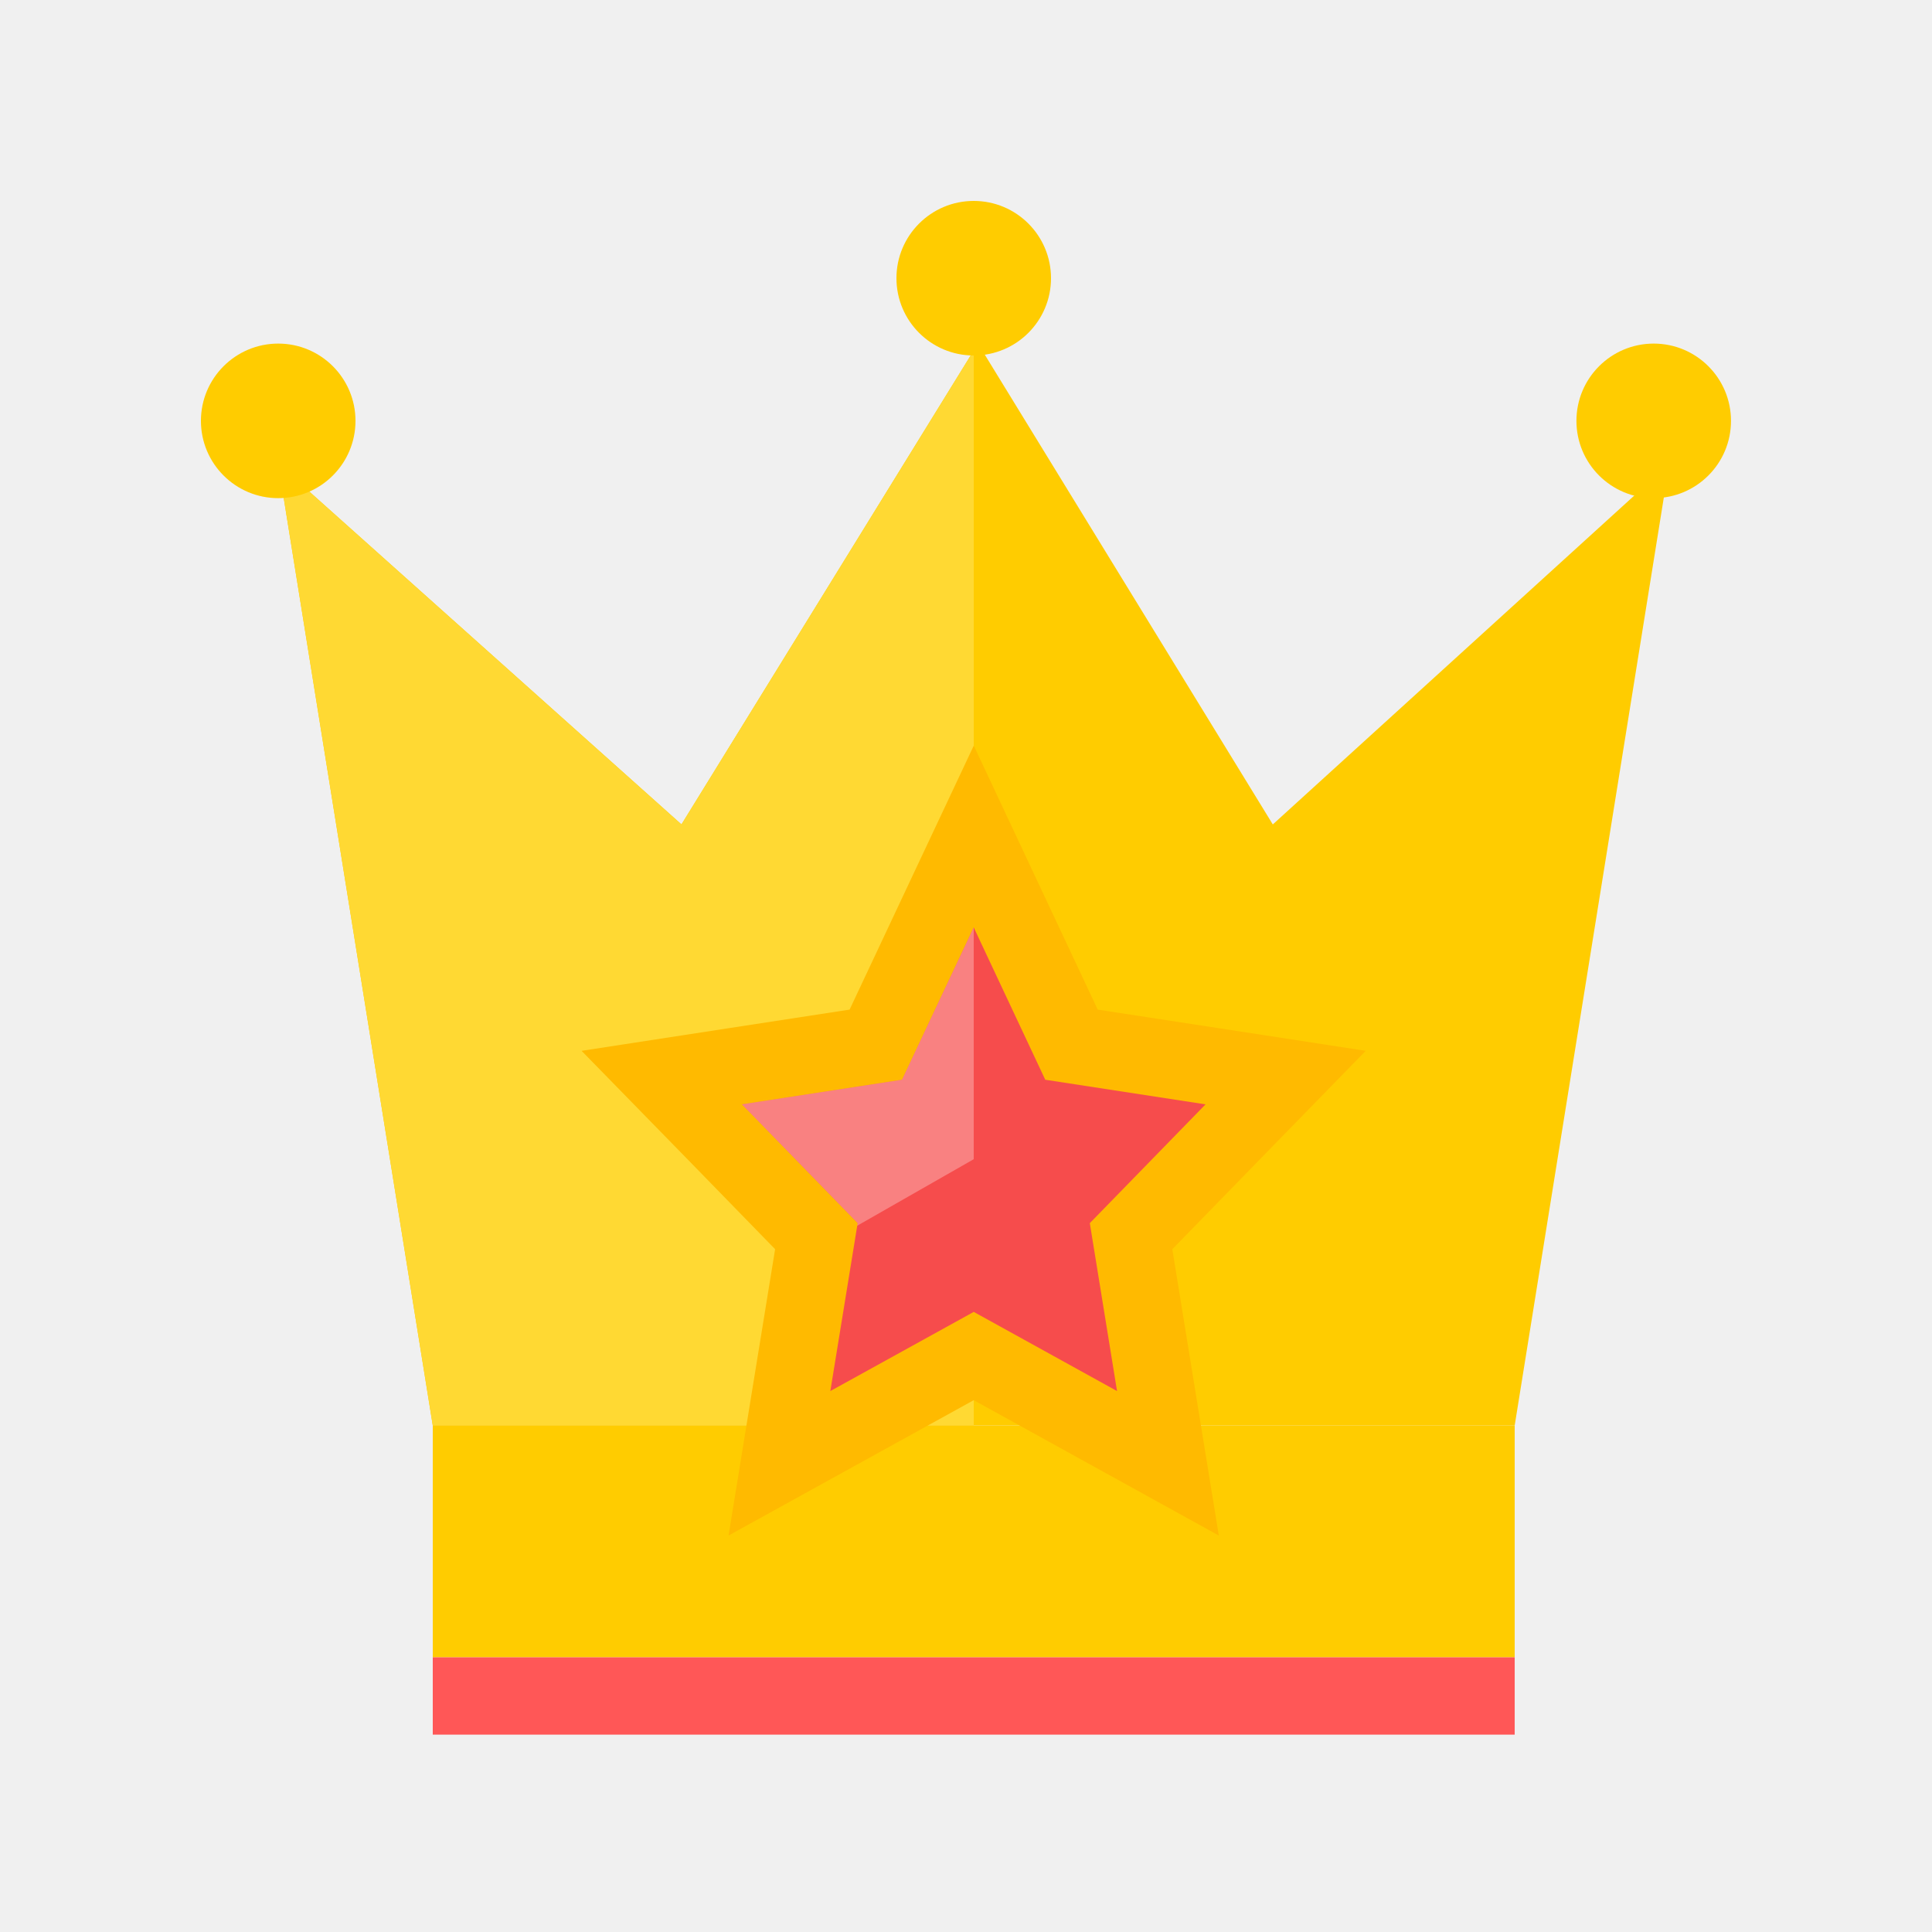
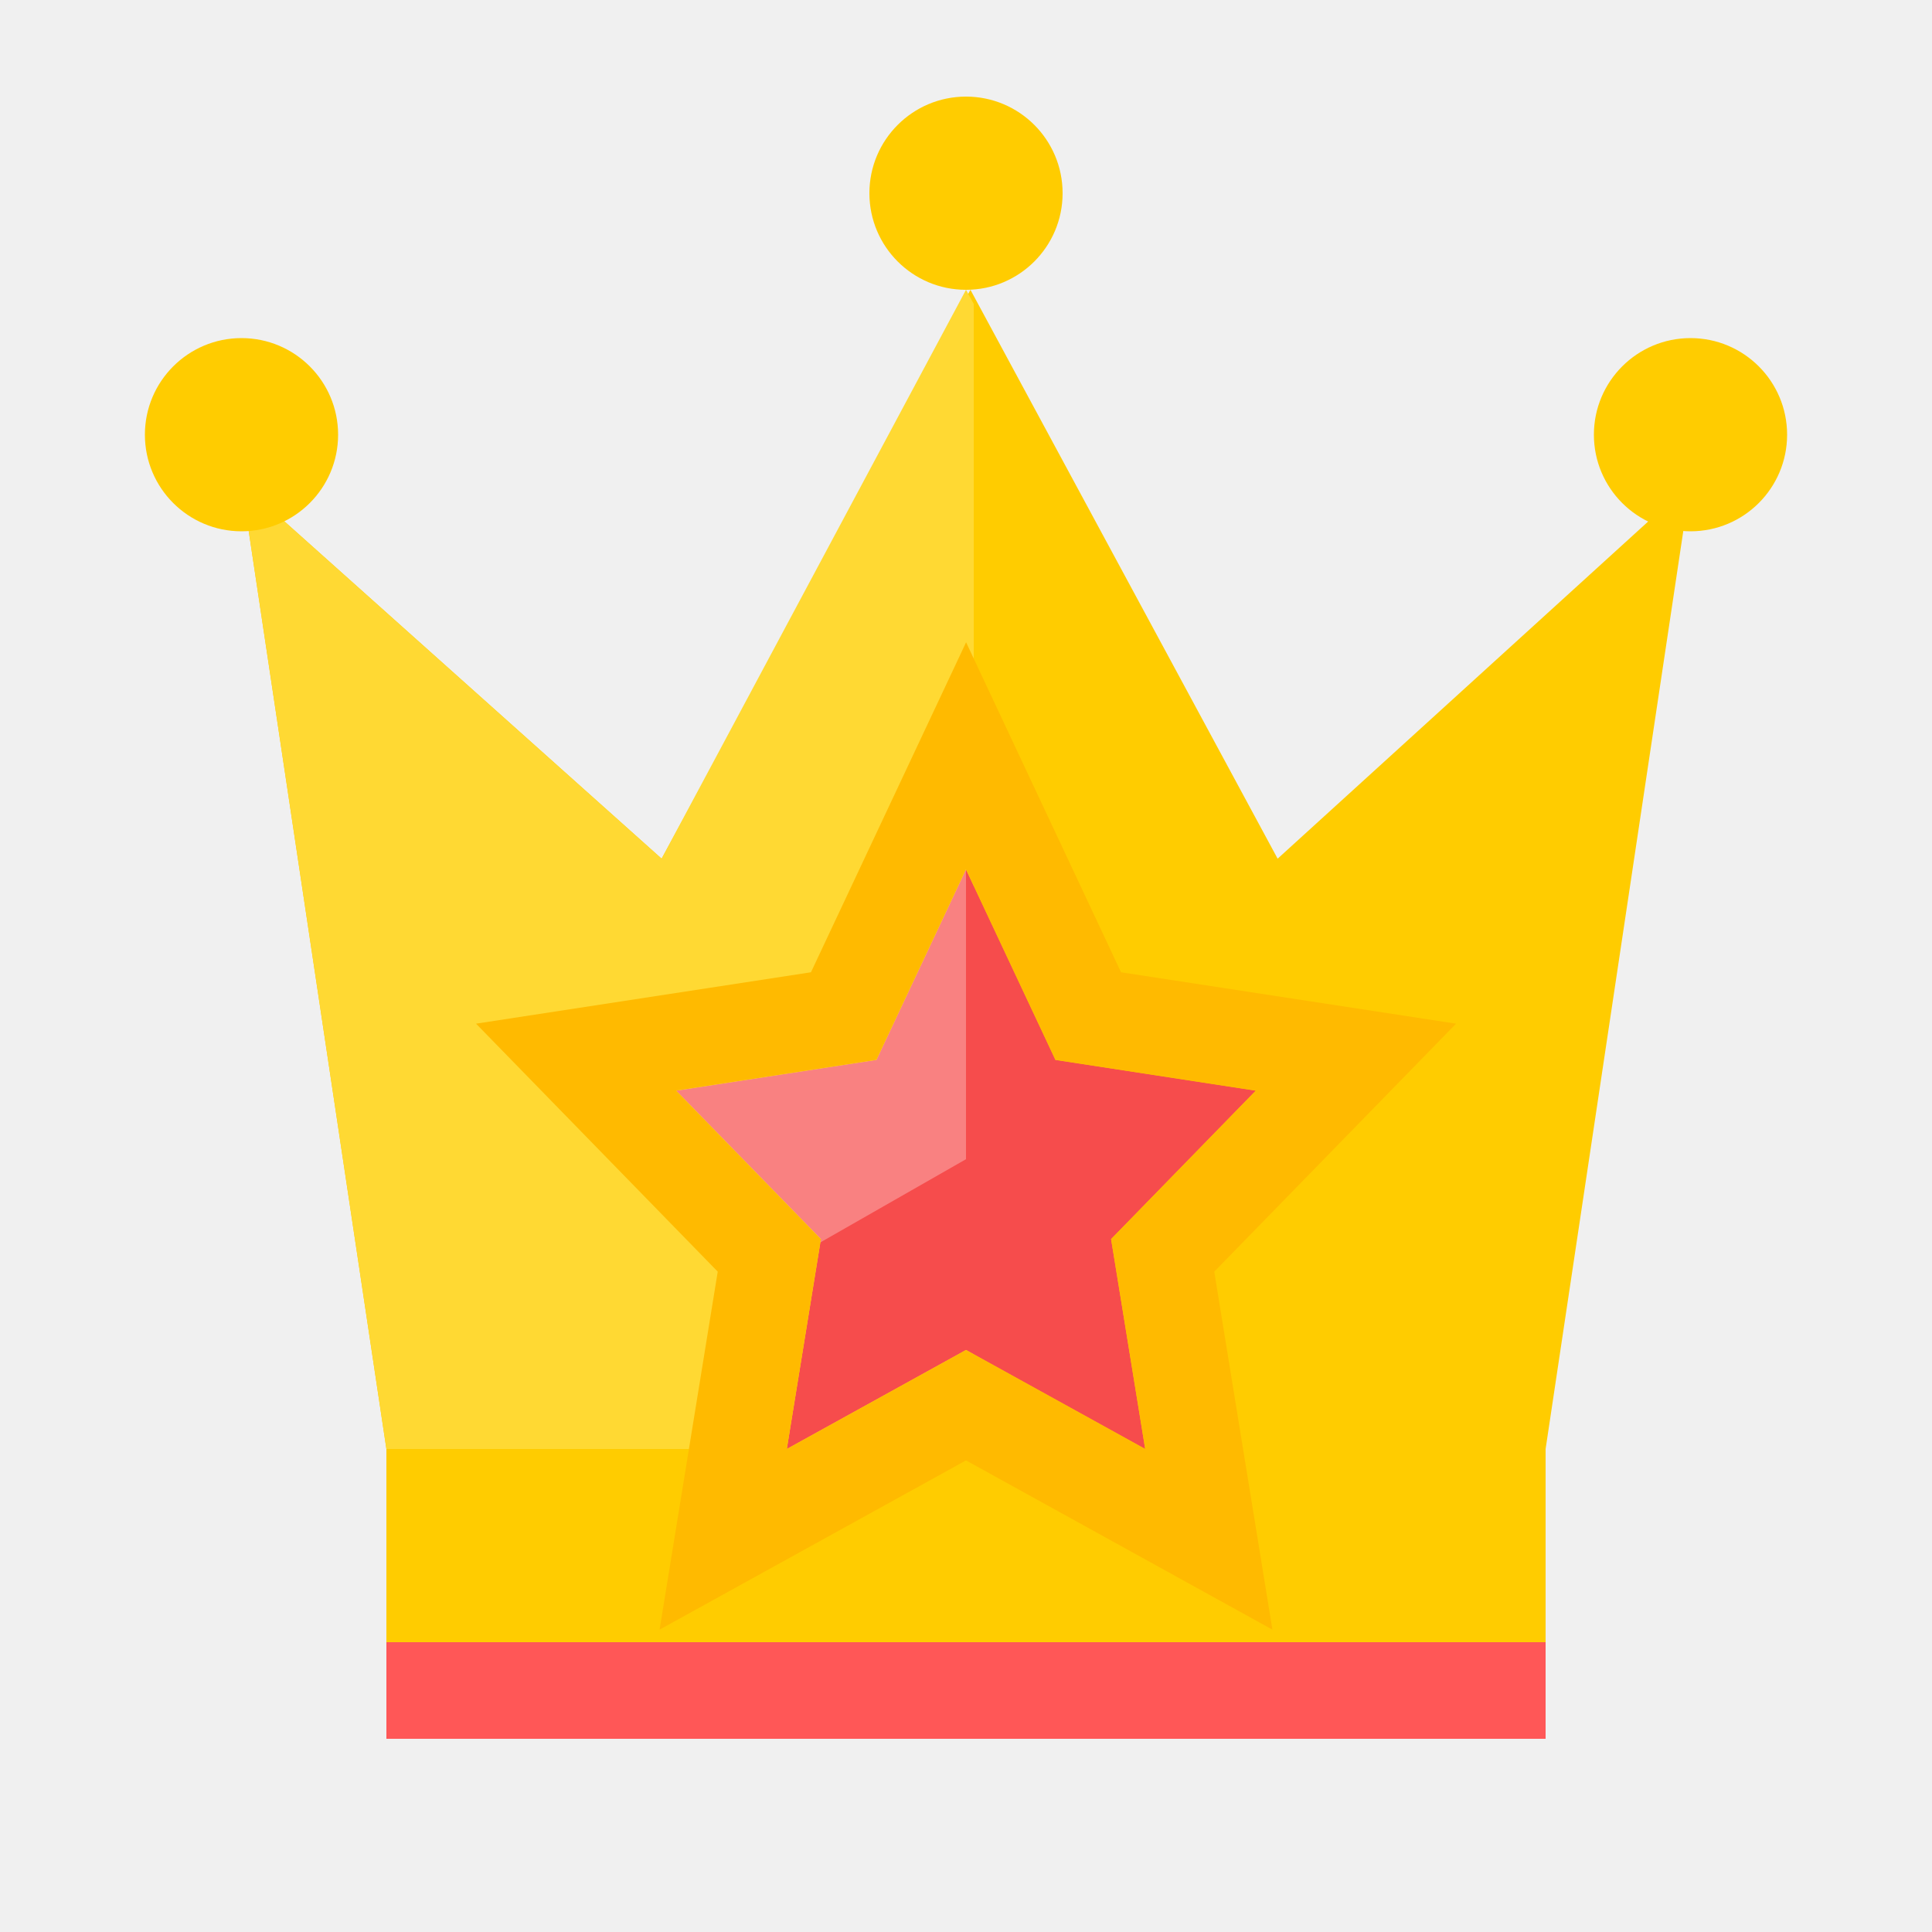
- <svg xmlns="http://www.w3.org/2000/svg" width="25" height="25" viewBox="0 0 25 25" fill="none">
-   <path fill-rule="evenodd" clip-rule="evenodd" d="M3.6 6.001L8.818 10.668L12.655 4.446L16.47 10.668L21.6 6.001L19.6 18.446H5.6L3.6 6.001Z" fill="#FFCC00" />
-   <path fill-rule="evenodd" clip-rule="evenodd" d="M12.6 4.536L8.818 10.668L3.6 6.001L5.6 18.446H12.6V4.536Z" fill="#FFD933" />
-   <rect x="5.6" y="18.446" width="14" height="3" fill="#FFCC00" />
-   <rect x="5.6" y="21.446" width="14" height="1" fill="#FF5757" />
-   <circle cx="3.6" cy="5.446" r="1" fill="#FFCC00" />
-   <circle cx="12.6" cy="3.6" r="1" fill="#FFCC00" />
-   <circle cx="21.399" cy="5.446" r="1" fill="#FFCC00" />
-   <path d="M9.242 14.639L10.564 15.996L10.251 17.92L10.086 18.935L10.986 18.438L12.6 17.547L14.213 18.438L15.113 18.935L14.948 17.92L14.636 15.996L15.958 14.639L16.636 13.944L15.675 13.796L13.865 13.518L13.052 11.787L12.6 10.824L12.147 11.787L11.333 13.518L9.524 13.796L8.563 13.944L9.242 14.639Z" fill="#F64C4C" stroke="#FFBA00" />
-   <path fill-rule="evenodd" clip-rule="evenodd" d="M11.672 13.972L12.6 12V15L11.092 15.861L11.098 15.827L9.6 14.29L11.672 13.972Z" fill="white" fill-opacity="0.3" />
+ <svg xmlns="http://www.w3.org/2000/svg" width="20" height="20" viewBox="0 0 20 20" fill="none">
+   <path fill-rule="evenodd" clip-rule="evenodd" d="M2.5 5L6.849 8.889L10.046 3L13.226 8.889L17.5 5L16 15H4L2.5 5Z" fill="#FFCC00" />
+   <path fill-rule="evenodd" clip-rule="evenodd" d="M10.08 3.146L10 3L6.849 8.889L2.5 5L4 15H10.08V3.146Z" fill="#FFD933" />
+   <rect x="4" y="15" width="12" height="2" fill="#FFCC00" />
+   <rect x="4" y="17" width="12" height="1" fill="#FF5757" />
+   <circle cx="2.5" cy="4.5" r="1" fill="#FFCC00" />
+   <circle cx="10" cy="2" r="1" fill="#FFCC00" />
+   <circle cx="17.5" cy="4.5" r="1" fill="#FFCC00" />
+   <path d="M10.926 10.972L10 9L9.073 10.972L7 11.29L8.498 12.827L8.145 15L10 13.975L11.855 15L11.502 12.827L13 11.29L10.926 10.972Z" fill="#F64C4C" />
+   <path fill-rule="evenodd" clip-rule="evenodd" d="M9.073 10.972L10 9L10.926 10.972L13 11.291L11.502 12.827L11.855 15L10 13.975L8.145 15L8.498 12.827L7 11.291L9.073 10.972ZM7.43 13.164L4.928 10.597L8.395 10.065L10.001 6.649L11.605 10.065L15.073 10.597L12.57 13.164L13.172 16.87L10 15.118L6.828 16.87L7.43 13.164Z" fill="#FFBA00" />
+   <path fill-rule="evenodd" clip-rule="evenodd" d="M9.073 10.972L10 9V12L8.493 12.861L8.498 12.827L7 11.29L9.073 10.972Z" fill="white" fill-opacity="0.3" />
</svg>
